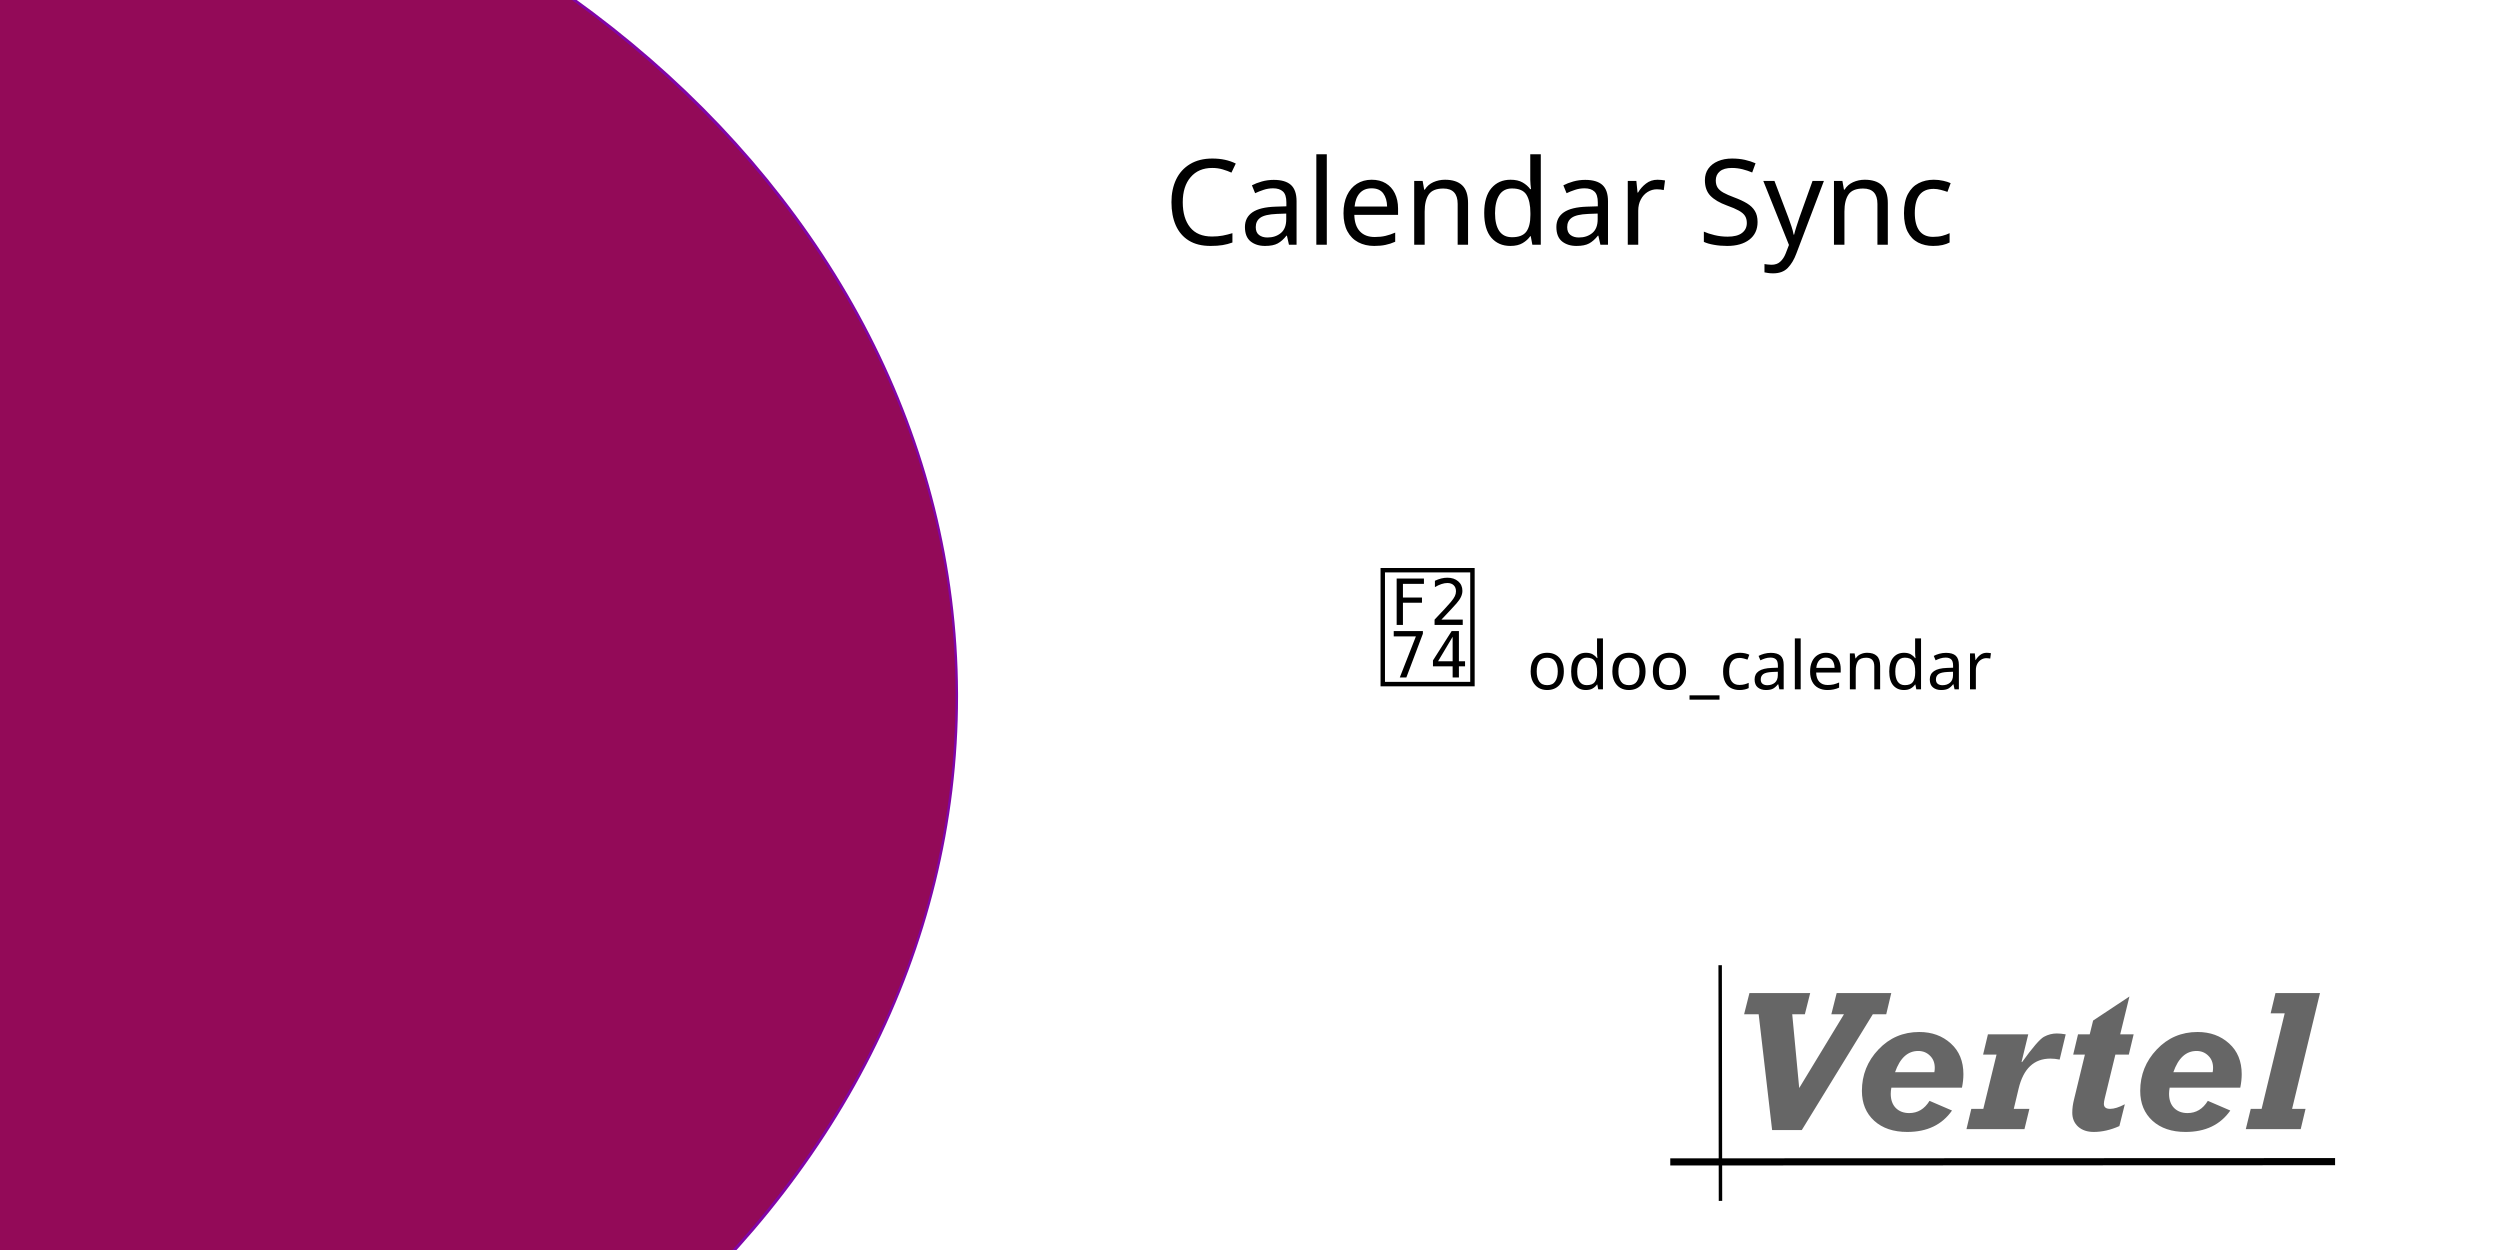
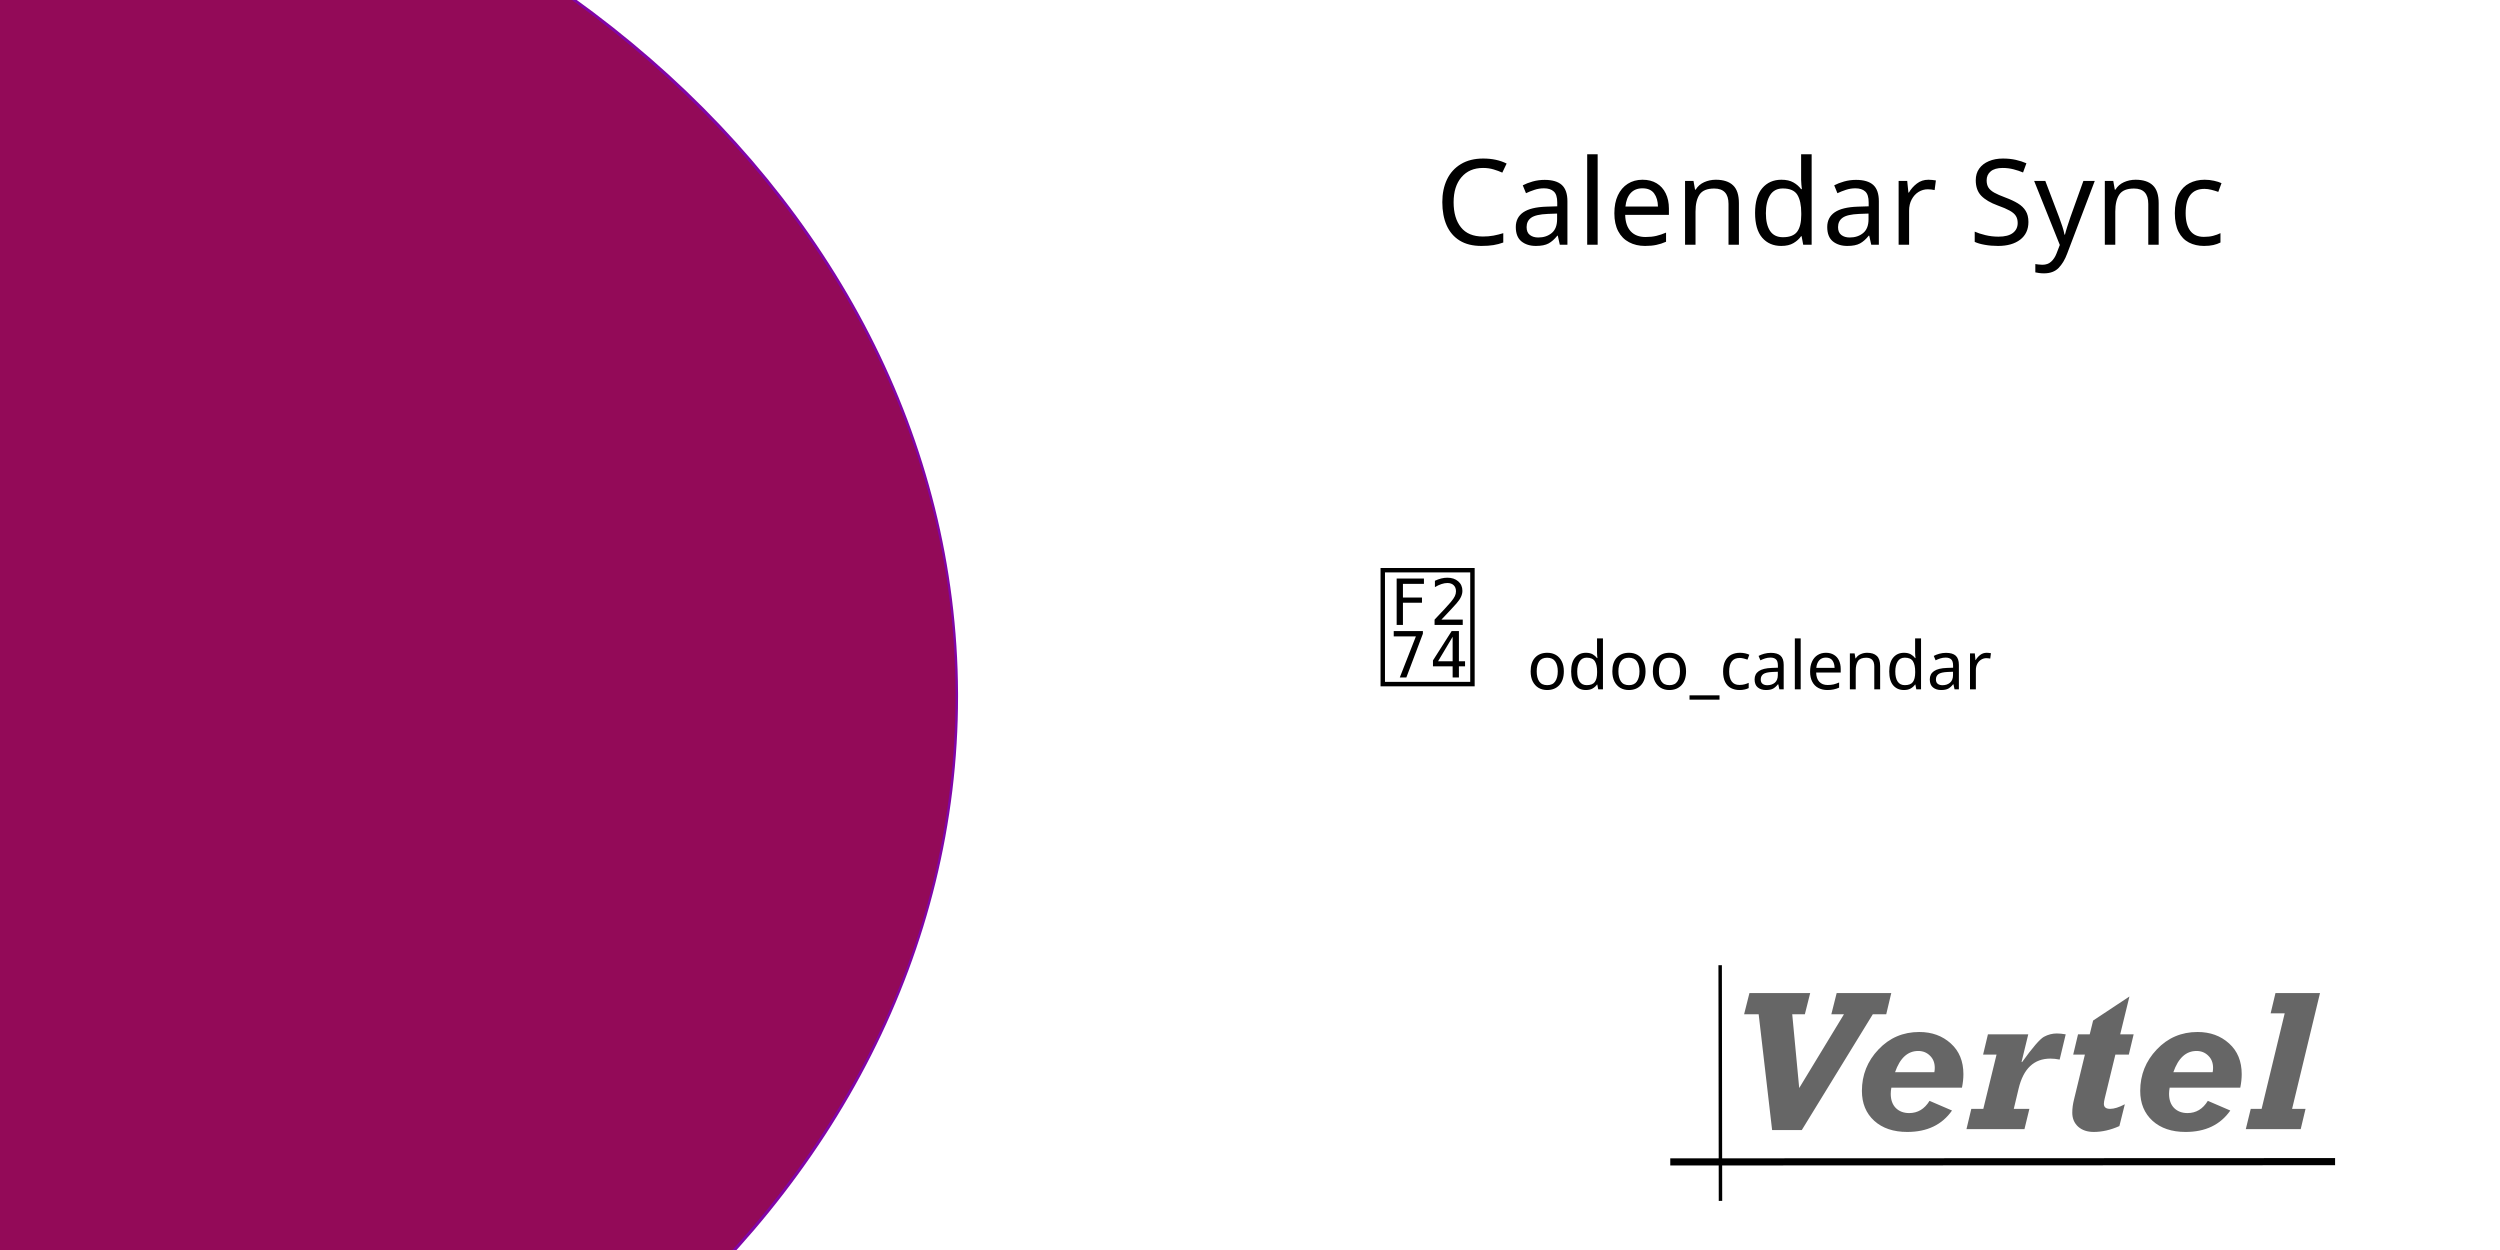
<svg xmlns="http://www.w3.org/2000/svg" xmlns:ns1="http://www.openswatchbook.org/uri/2009/osb" width="560px" height="280px" viewBox="0 0 560 280" version="1.1" id="SVGRoot">
  <defs id="defs1502">
    <linearGradient id="linearGradient4211" ns1:paint="solid">
      <stop style="stop-color:#930a57;stop-opacity:0.65;" offset="0" id="stop4209" />
    </linearGradient>
  </defs>
  <g id="layer1">
    <g id="g1954" transform="matrix(0.8140175,0,0,1.211041,87.96433,13.73955)" style="stroke-width:1.007">
      <rect y="-17.523" x="-133" height="241.115" width="717.429" id="rect1936" style="opacity:1;vector-effect:none;fill:#ffffff;fill-opacity:1;fill-rule:evenodd;stroke-width:1.007;stroke-linecap:butt;stroke-linejoin:miter;stroke-miterlimit:4;stroke-dasharray:none;stroke-dashoffset:0;stroke-opacity:1" />
    </g>
    <path style="opacity:1;fill:#8105a7;fill-opacity:1;fill-rule:nonzero;stroke:none;stroke-width:1.543;stroke-linejoin:miter;stroke-miterlimit:4;stroke-dasharray:none;stroke-dashoffset:2.498;stroke-opacity:1;paint-order:fill markers stroke" id="path1226" d="M 214.603,156 A 247.603,206.465 0 0 1 -32.791,362.465 247.603,206.465 0 0 1 -280.603,156.348 247.603,206.465 0 0 1 -33.626,-50.464 247.603,206.465 0 0 1 214.602,155.304" />
    <path style="opacity:1;fill:#930a58;fill-opacity:1;stroke:#4b1f50;stroke-opacity:1;stroke-width:0;stroke-miterlimit:4;stroke-dasharray:none" d="m -51.3,361.519 c -98.937,-6.343 -183.741,-61.307 -215.89,-139.926 -5.442,-13.309 -8.941,-26.314 -11.188,-41.589 -2.27,-15.43 -1.508,-43.958 1.557,-58.304 12.904,-60.404 55.915,-112.333 118.4,-142.947 25.918,-12.698 53.105,-21.153 82.215,-25.568 19.953,-3.026 52.933,-3.726 73.407,-1.558 61.621,6.525 115.552,30.504 156.207,69.451 C 202.876,68.471 223.453,130.962 210.051,193.108 198.085,248.6 157.667,298.661 99.805,329.66 56.02,353.118 0.439,364.836 -51.3,361.519 Z" id="path2210" />
    <g id="g1224" transform="matrix(0.5980845,0,0,0.5980845,373.3415,215.8158)">
      <path d="m 216.891,62.041 1.845,-7.582 h 4.074 l 8.648,-35.786 h -5.265 l 1.806,-7.582 h 16.68 l -10.454,43.368 h 5.035 l -1.806,7.582 h -20.562 m -14.22,-10.586 8.417,3.626 c -3.741,5.348 -9.327,8.022 -16.757,8.022 -5.176,-2.4e-5 -9.301,-1.392 -12.376,-4.176 -3.075,-2.808 -4.612,-6.544 -4.612,-11.208 0,-5.983 2.063,-11.147 6.188,-15.494 4.125,-4.371 9.224,-6.557 15.297,-6.557 4.715,2.4e-5 8.648,1.429 11.799,4.286 3.152,2.833 4.727,6.666 4.727,11.501 -6e-5,1.612 -0.179,3.297 -0.538,5.055 h -26.442 c -0.154,0.806 -0.231,1.575 -0.231,2.308 -3e-5,2.247 0.628,4.017 1.883,5.311 1.281,1.27 2.959,1.905 5.035,1.905 3.203,0 5.739,-1.526 7.61,-4.579 M 189.756,40.723 h 14.72 c 0.102,-0.537 0.154,-1.074 0.154,-1.612 -2e-5,-1.905 -0.602,-3.431 -1.806,-4.579 -1.179,-1.172 -2.639,-1.758 -4.381,-1.758 -3.946,2.4e-5 -6.841,2.649 -8.686,7.948 m -18.179,12.014 -2.037,8.168 c -3.28,1.465 -6.483,2.198 -9.608,2.198 -2.409,-2.4e-5 -4.356,-0.659 -5.842,-1.978 -1.461,-1.343 -2.191,-3.089 -2.191,-5.238 0,-1.587 0.218,-3.236 0.653,-4.945 l 4.074,-16.813 h -4.381 l 1.806,-7.582 h 4.381 l 1.268,-5.165 13.606,-9.011 -3.459,14.175 h 5.035 l -1.806,7.582 h -5.035 l -3.997,16.446 c -0.205,0.83 -0.307,1.502 -0.307,2.015 -3e-5,1.245 0.781,1.868 2.344,1.868 1.486,0 3.318,-0.574 5.496,-1.722 m -59.303,9.304 1.806,-7.582 h 4.497 l 4.958,-20.329 h -5.035 l 1.806,-7.582 h 15.104 l -2.498,10.293 0.154,0.147 c 3.971,-5.519 6.713,-8.693 8.225,-9.523 1.537,-0.83 3.139,-1.245 4.804,-1.245 0.974,4.8e-5 2.088,0.11 3.344,0.33 l -2.268,9.45 c -1.23,-0.244 -2.383,-0.366 -3.459,-0.366 -6.149,2.4e-5 -10.121,3.748 -11.914,11.245 l -1.806,7.582 h 5.842 l -1.845,7.582 h -21.715 m -13.836,-10.586 8.417,3.626 c -3.741,5.348 -9.327,8.022 -16.757,8.022 -5.176,-2.4e-5 -9.301,-1.392 -12.376,-4.176 -3.075,-2.808 -4.612,-6.544 -4.612,-11.208 -8e-6,-5.983 2.063,-11.147 6.188,-15.494 4.125,-4.371 9.224,-6.557 15.297,-6.557 4.715,2.4e-5 8.648,1.429 11.799,4.286 3.152,2.833 4.727,6.666 4.727,11.501 -5e-5,1.612 -0.179,3.297 -0.538,5.055 H 84.14 c -0.154,0.806 -0.231,1.575 -0.231,2.308 -1.2e-5,2.247 0.628,4.017 1.883,5.311 1.281,1.27 2.959,1.905 5.035,1.905 3.203,0 5.739,-1.526 7.61,-4.579 M 85.524,40.723 h 14.72 c 0.102,-0.537 0.154,-1.074 0.154,-1.612 -4e-5,-1.905 -0.602,-3.431 -1.806,-4.579 -1.179,-1.172 -2.639,-1.758 -4.381,-1.758 -3.946,2.4e-5 -6.841,2.649 -8.686,7.948 M 39.48,62.407 34.445,19.039 h -5.458 l 1.999,-7.948 h 22.753 l -1.999,7.948 H 47.013 l 2.614,27.618 16.757,-27.618 h -4.727 l 1.999,-7.948 H 84.102 l -1.883,7.948 H 77.184 L 50.588,62.407 H 39.48" style="font-style:italic;font-variant:normal;font-weight:bold;font-stretch:normal;font-size:32px;font-family:Rockwell;writing-mode:lr-tb;text-anchor:start;fill:#666666;fill-opacity:1;stroke:none;stroke-width:3pt;stroke-linecap:butt;stroke-linejoin:miter;stroke-opacity:1" id="text1583" />
      <path d="m 20.023,0.646 0.118,88.281" style="fill:#000000;fill-opacity:0.738;fill-rule:evenodd;stroke:#000000;stroke-width:1.293;stroke-linecap:butt;stroke-linejoin:round;stroke-miterlimit:4;stroke-opacity:1" id="path1586" />
      <path d="M 1.335,74.326 250.328,74.222" style="fill:#000000;fill-opacity:0.738;fill-rule:evenodd;stroke:#000000;stroke-width:2.67;stroke-linecap:butt;stroke-linejoin:round;stroke-miterlimit:4;stroke-opacity:1" id="path1587" />
    </g>
-     <text xml:space="preserve" style="font-style:normal;font-variant:normal;font-weight:normal;font-stretch:normal;font-size:15px;line-height:125%;font-family:Ubuntu;-inkscape-font-specification:'Ubuntu, Normal';text-align:center;letter-spacing:0px;word-spacing:0px;writing-mode:lr-tb;text-anchor:middle;fill:#000000;fill-opacity:1;stroke:none;stroke-width:1px;stroke-linecap:butt;stroke-linejoin:miter;stroke-opacity:1" x="359.053" y="54.823" id="text2035">
-       <tspan x="359.053" y="54.823" style="font-style:normal;font-variant:normal;font-weight:normal;font-stretch:normal;font-size:26.667px;font-family:Ubuntu;-inkscape-font-specification:'Ubuntu, Normal';font-variant-ligatures:normal;font-variant-caps:normal;font-variant-numeric:normal;font-feature-settings:normal;text-align:center;writing-mode:lr-tb;text-anchor:middle;stroke-width:1px" id="tspan2047">Calendar Sync</tspan>
+     <text xml:space="preserve" style="font-style:normal;font-variant:normal;font-weight:normal;font-stretch:normal;font-size:15px;line-height:125%;font-family:Ubuntu;-inkscape-font-specification:'Ubuntu, Normal';text-align:center;letter-spacing:0px;word-spacing:0px;writing-mode:lr-tb;text-anchor:end;fill:#000000;fill-opacity:1;stroke:none;stroke-width:1px;stroke-linecap:butt;stroke-linejoin:miter;stroke-opacity:1" x="518.0" y="54.823" id="text2035">
+       <tspan x="518.0" y="54.823" style="font-style:normal;font-variant:normal;font-weight:normal;font-stretch:normal;font-size:26.667px;font-family:Ubuntu;-inkscape-font-specification:'Ubuntu, Normal';font-variant-ligatures:normal;font-variant-caps:normal;font-variant-numeric:normal;font-feature-settings:normal;text-align:center;writing-mode:lr-tb;text-anchor:end;stroke-width:1px" id="tspan2047">Calendar Sync</tspan>
    </text>
    <flowRoot xml:space="preserve" id="flowRoot892" style="font-style:normal;font-variant:normal;font-weight:500;font-stretch:normal;font-size:53.333px;line-height:1.25;font-family:'Futura PT';-inkscape-font-specification:'Futura PT, Medium';font-variant-ligatures:normal;font-variant-caps:normal;font-variant-numeric:normal;font-feature-settings:normal;text-align:start;letter-spacing:0px;word-spacing:0px;writing-mode:lr-tb;text-anchor:start;fill:#000000;fill-opacity:1;stroke:none">
      <flowRegion id="flowRegion894">
        <rect id="rect896" width="165" height="57" x="276" y="-57" />
      </flowRegion>
      <flowPara id="flowPara898"></flowPara>
    </flowRoot>
    <text xml:space="preserve" style="font-style:normal;font-variant:normal;font-weight:500;font-stretch:normal;font-size:31.333px;line-height:1.25;font-family:'Futura PT';-inkscape-font-specification:'Futura PT, Medium';font-variant-ligatures:normal;font-variant-caps:normal;font-variant-numeric:normal;font-feature-settings:normal;text-align:start;letter-spacing:0px;word-spacing:0px;writing-mode:lr-tb;text-anchor:start;fill:#000000;fill-opacity:1;stroke:none;stroke-width:1" x="308.25" y="151.75" id="text893">
      <tspan id="tspan891" x="308.25" y="151.75" style="stroke-width:1"></tspan>
    </text>
    <text xml:space="preserve" style="font-style:normal;font-variant:normal;font-weight:normal;font-stretch:normal;font-size:15px;line-height:125%;font-family:Ubuntu;-inkscape-font-specification:'Ubuntu, Normal';text-align:start;letter-spacing:0px;word-spacing:0px;writing-mode:lr-tb;text-anchor:start;fill:#000000;fill-opacity:1;stroke:none;stroke-width:1px;stroke-linecap:butt;stroke-linejoin:miter;stroke-opacity:1" x="342.035" y="154.41" id="text2039">
      <tspan id="tspan2037" x="342.035" y="154.41" style="stroke-width:1px">odoo_calendar</tspan>
      <tspan x="342.035" y="173.16" style="stroke-width:1px" id="tspan2041" />
    </text>
  </g>
</svg>
